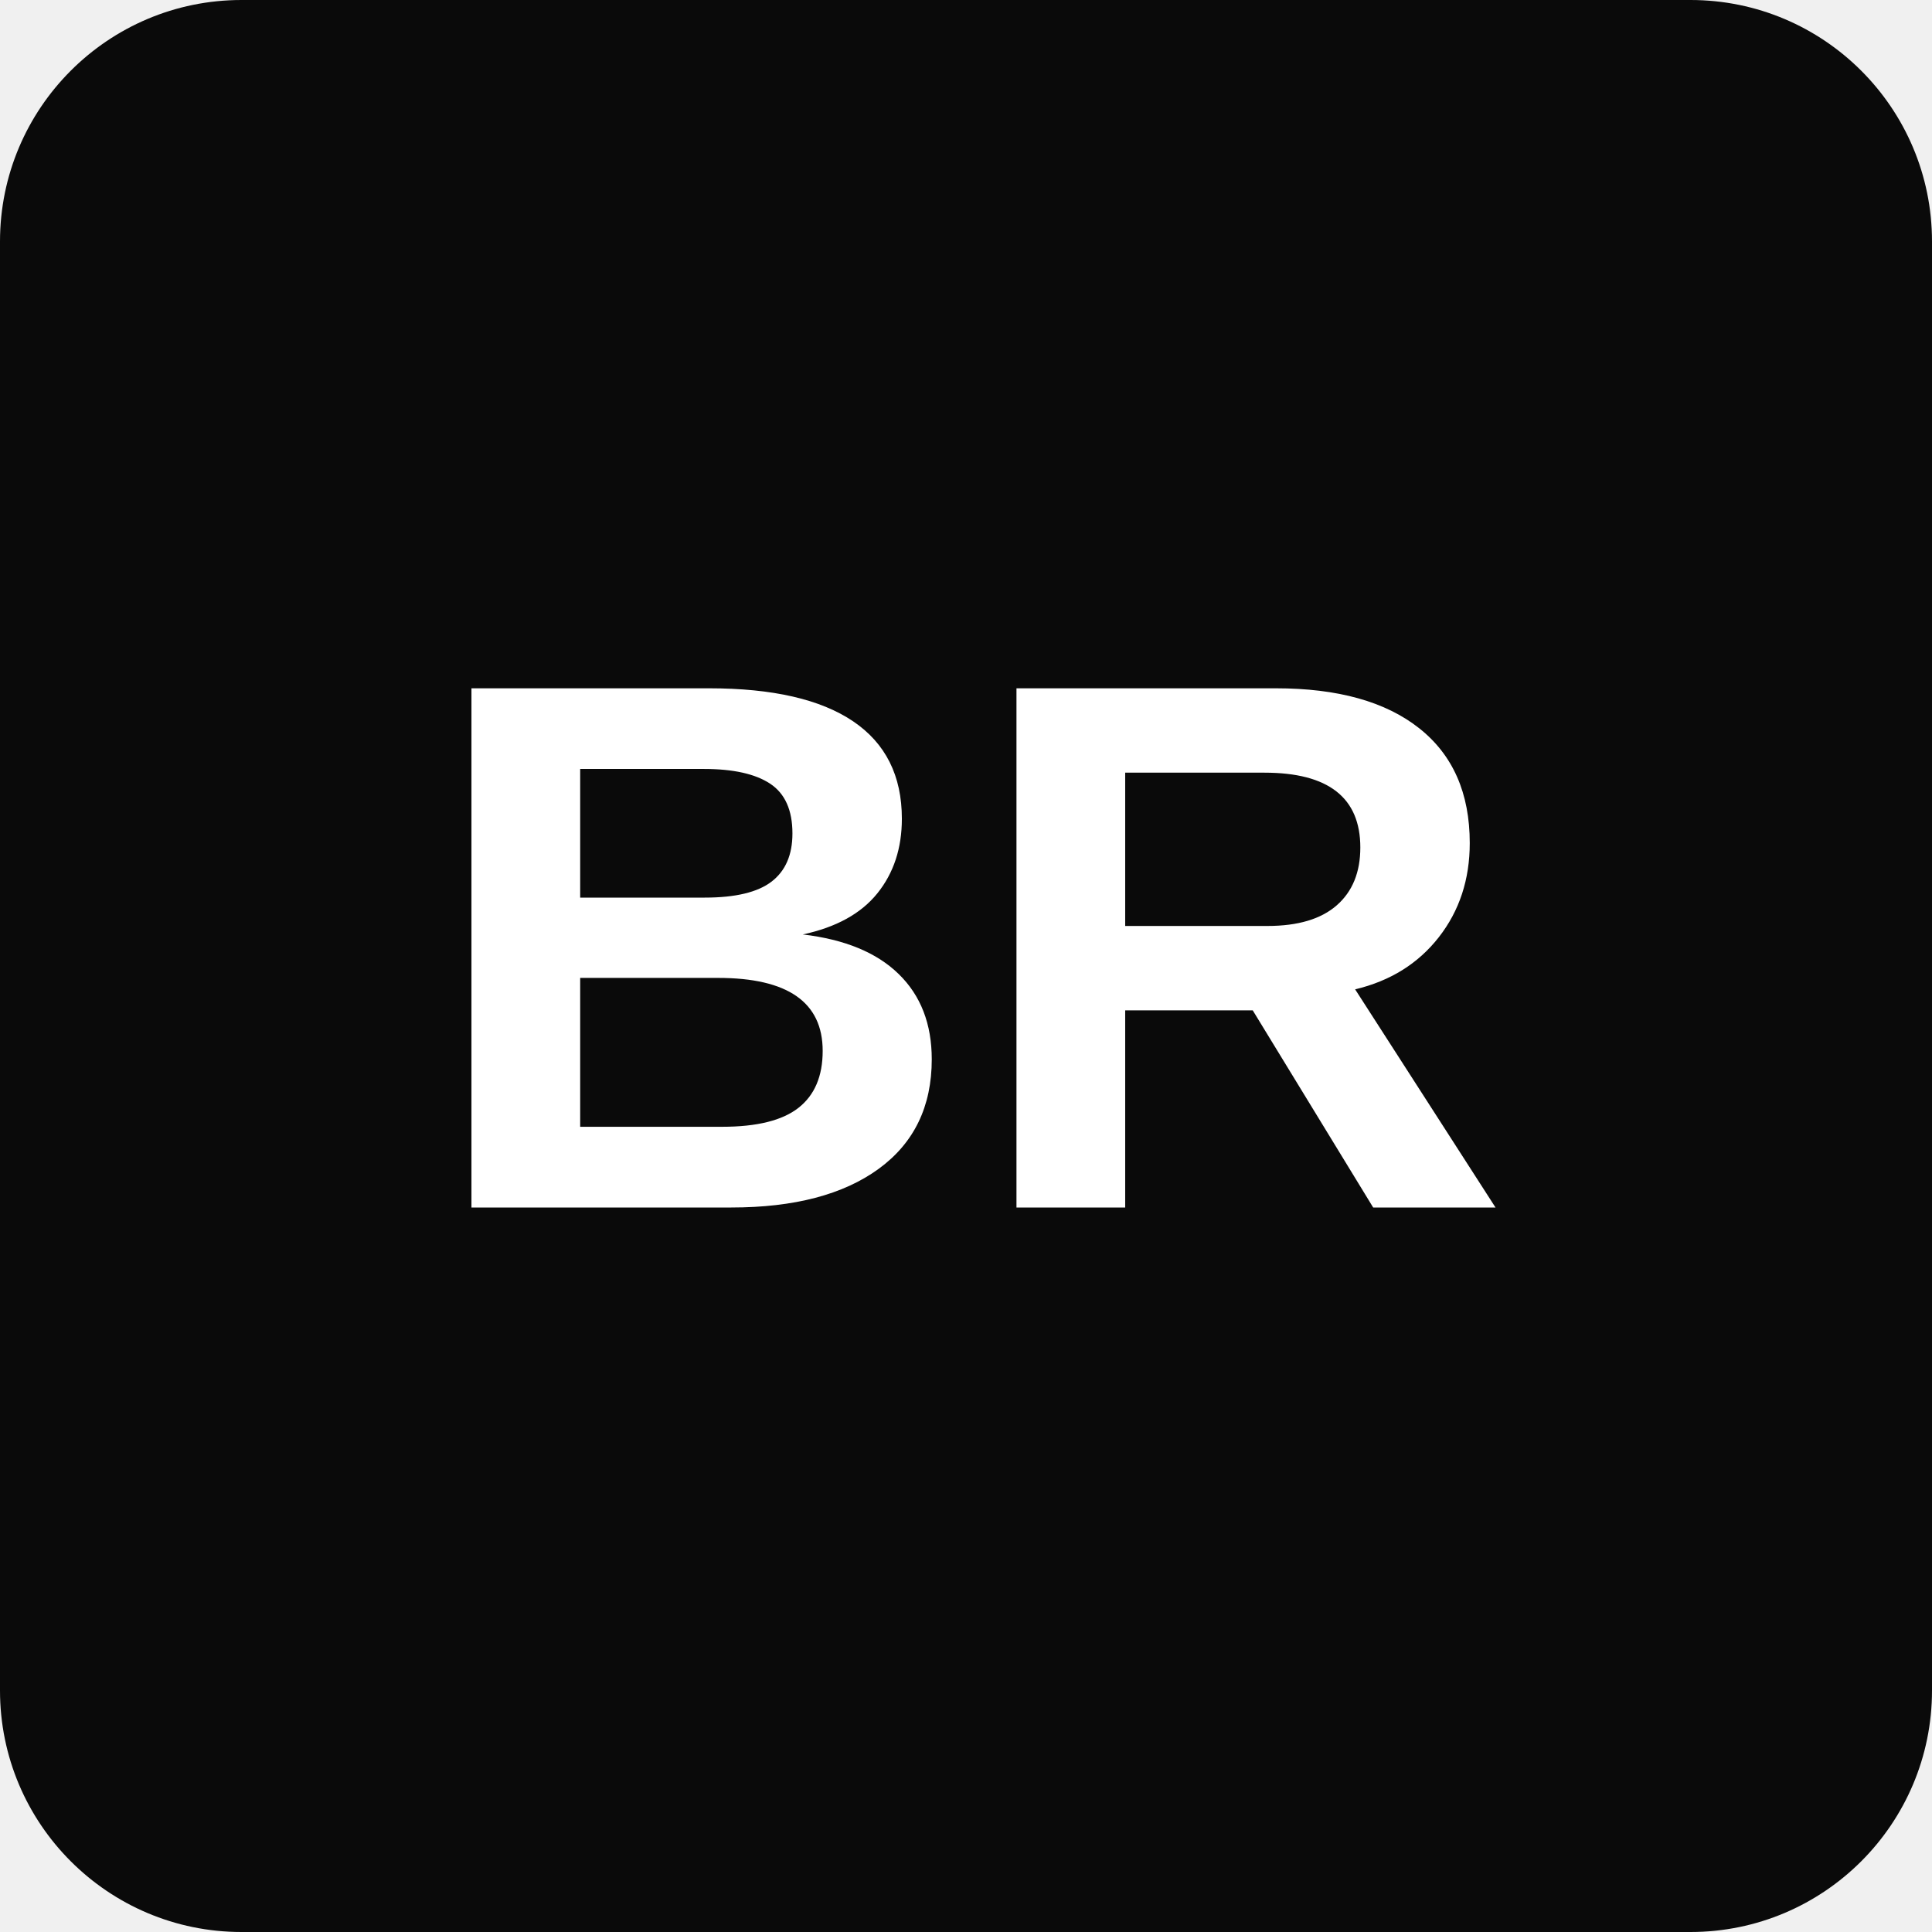
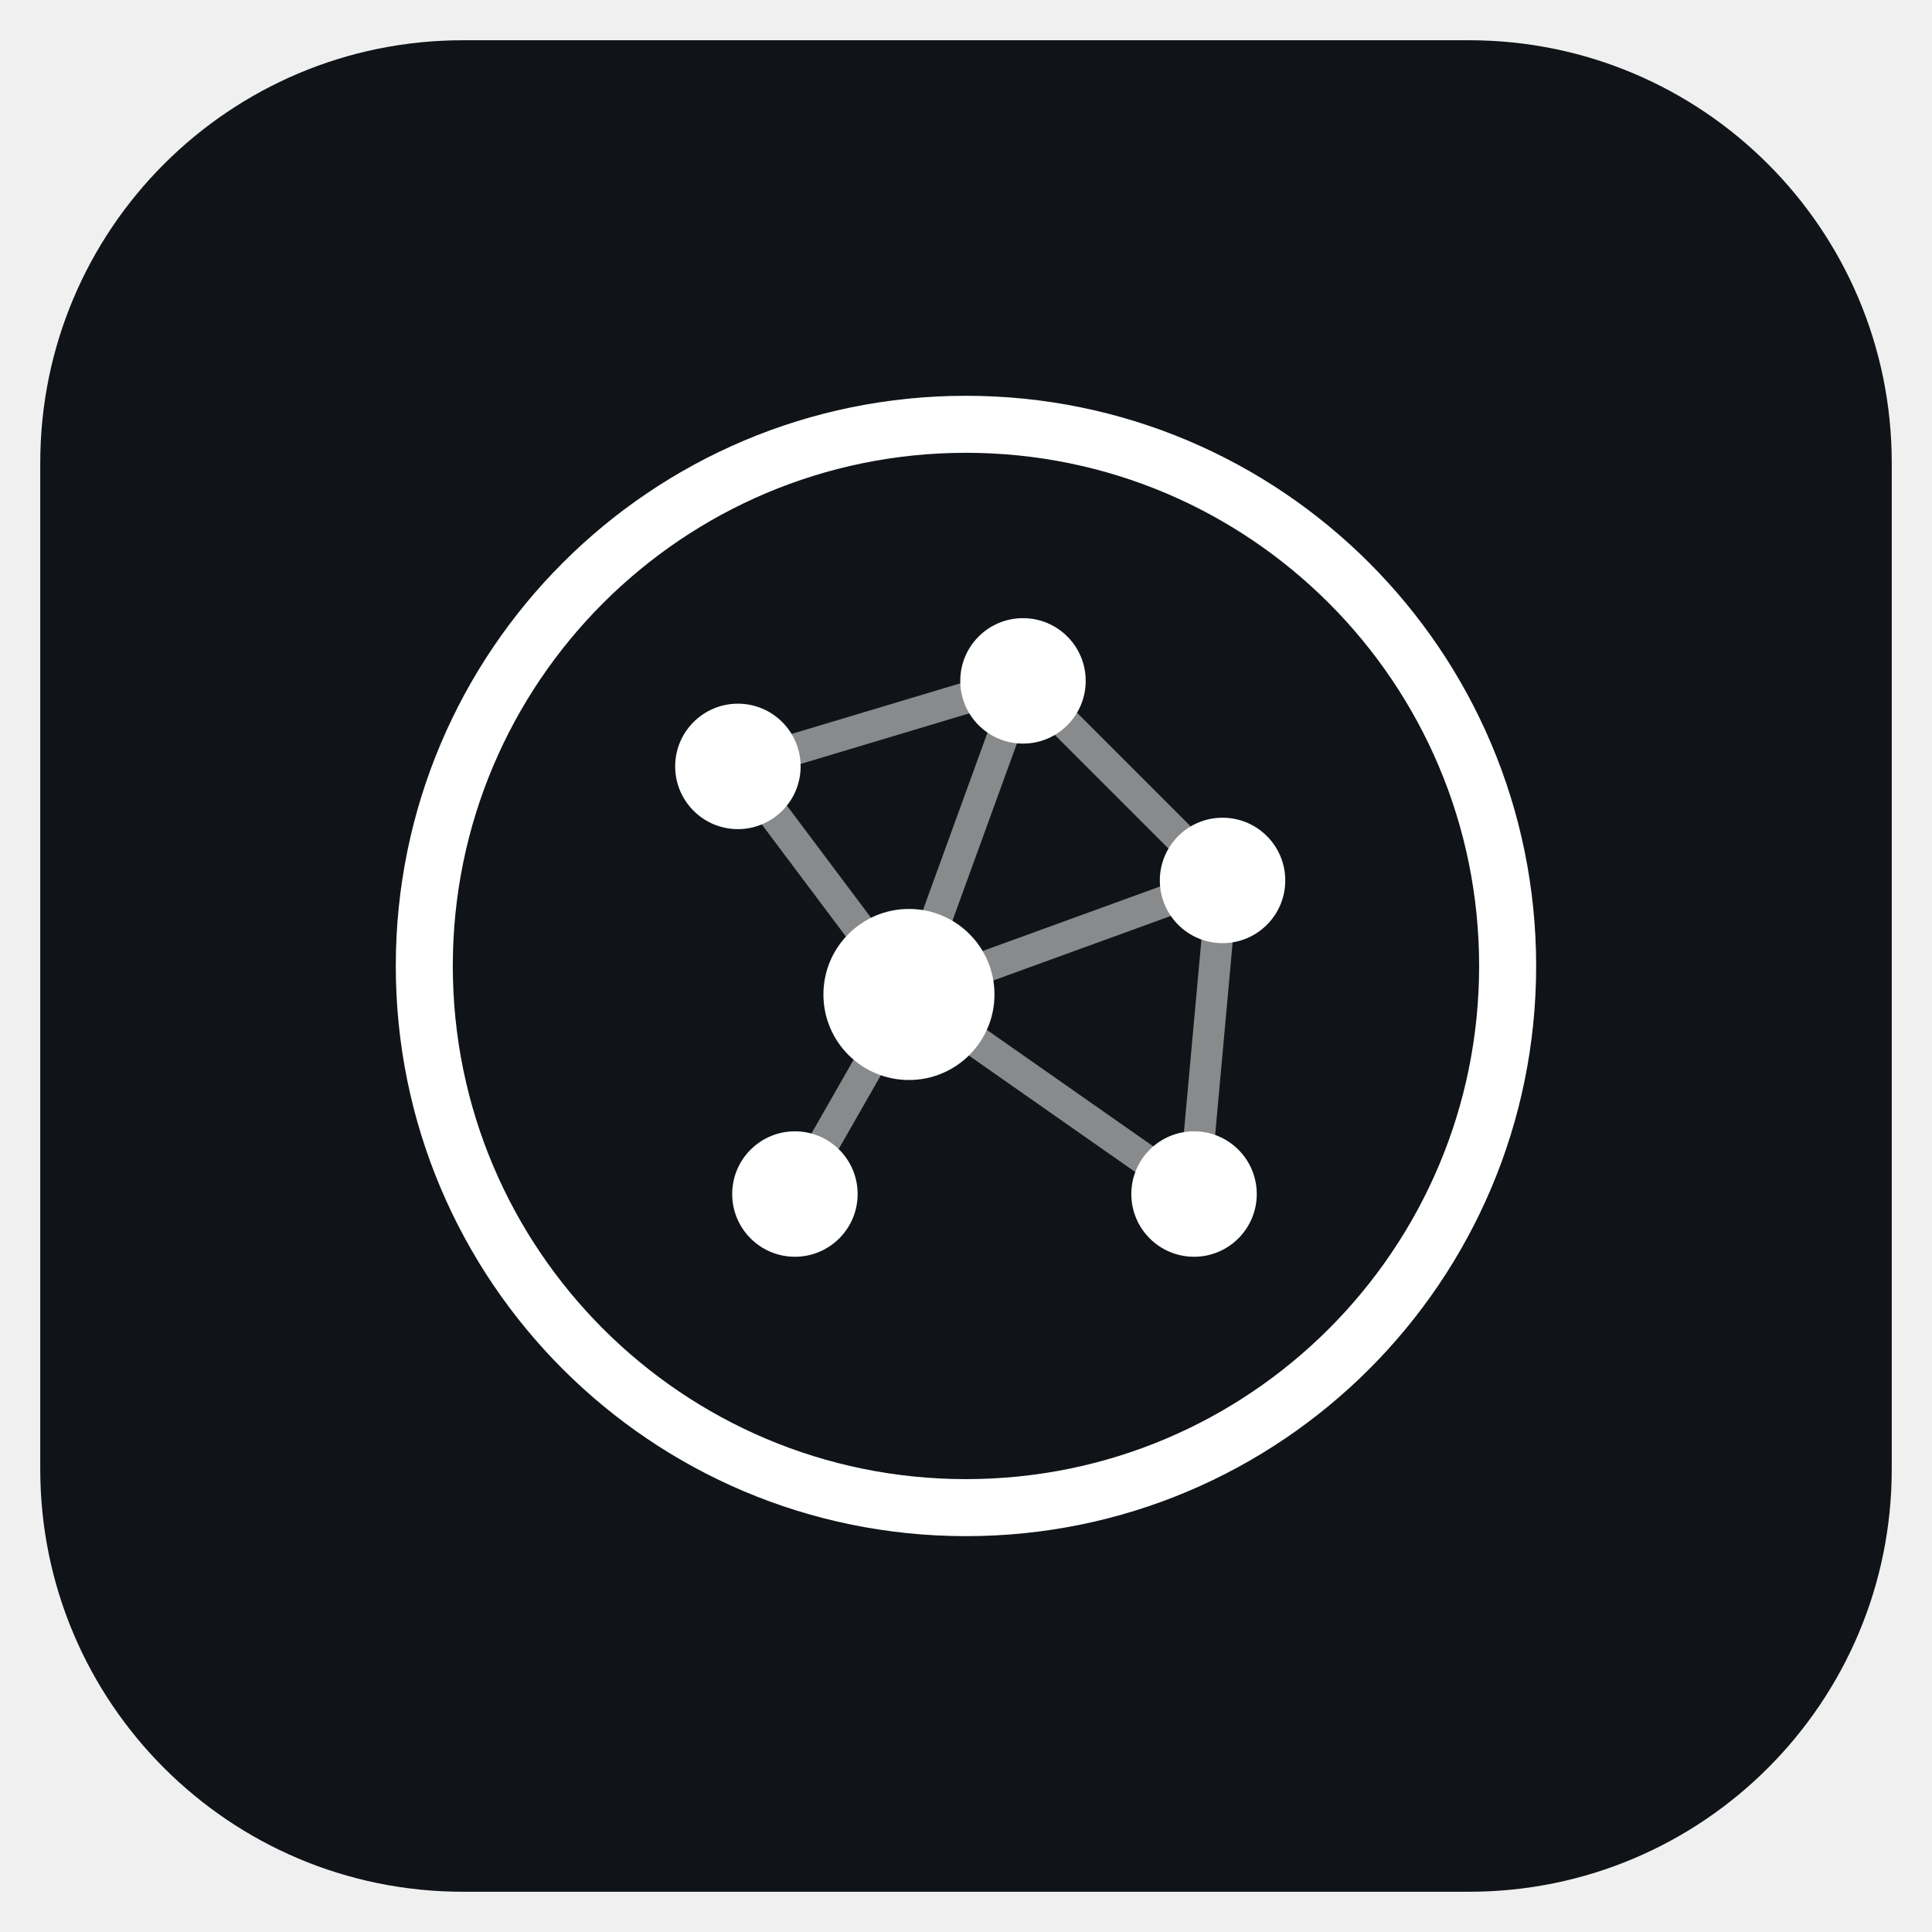
- <svg xmlns="http://www.w3.org/2000/svg" width="512" height="512" viewBox="0 0 512 512">
-   <rect width="512" height="512" rx="64" fill="#0a0a0a" />
-   <text x="256" y="320" font-family="Arial, sans-serif" font-size="200" font-weight="bold" fill="#ffffff" text-anchor="middle">BR</text>
+ <svg xmlns="http://www.w3.org/2000/svg" viewBox="0 0 96 96">
+   <rect x="2" y="2" width="92" height="92" rx="21" fill="#101418" />
+   <g transform="translate(14,14) scale(0.7083)">
+     <circle cx="48" cy="48" r="38" fill="none" stroke="#FFFFFF" stroke-width="4" />
+     <g stroke="#FFFFFF" stroke-width="2.2" opacity="0.5">
+       <path d="M32 34 L44 50 M32 34 L52 28 M52 28 L66 42 M66 42 L64 64 M44 50 L64 64 M44 50 L36 64 M52 28 L44 50 M66 42 L44 50" />
+     </g>
+     <circle cx="32" cy="34" r="4.4" fill="#FFFFFF" />
+     <circle cx="52" cy="28" r="4.4" fill="#FFFFFF" />
+     <circle cx="66" cy="42" r="4.4" fill="#FFFFFF" />
+     <circle cx="64" cy="64" r="4.4" fill="#FFFFFF" />
+     <circle cx="36" cy="64" r="4.4" fill="#FFFFFF" />
+     <circle cx="44" cy="50" r="6" fill="#FFFFFF" />
+   </g>
</svg>
